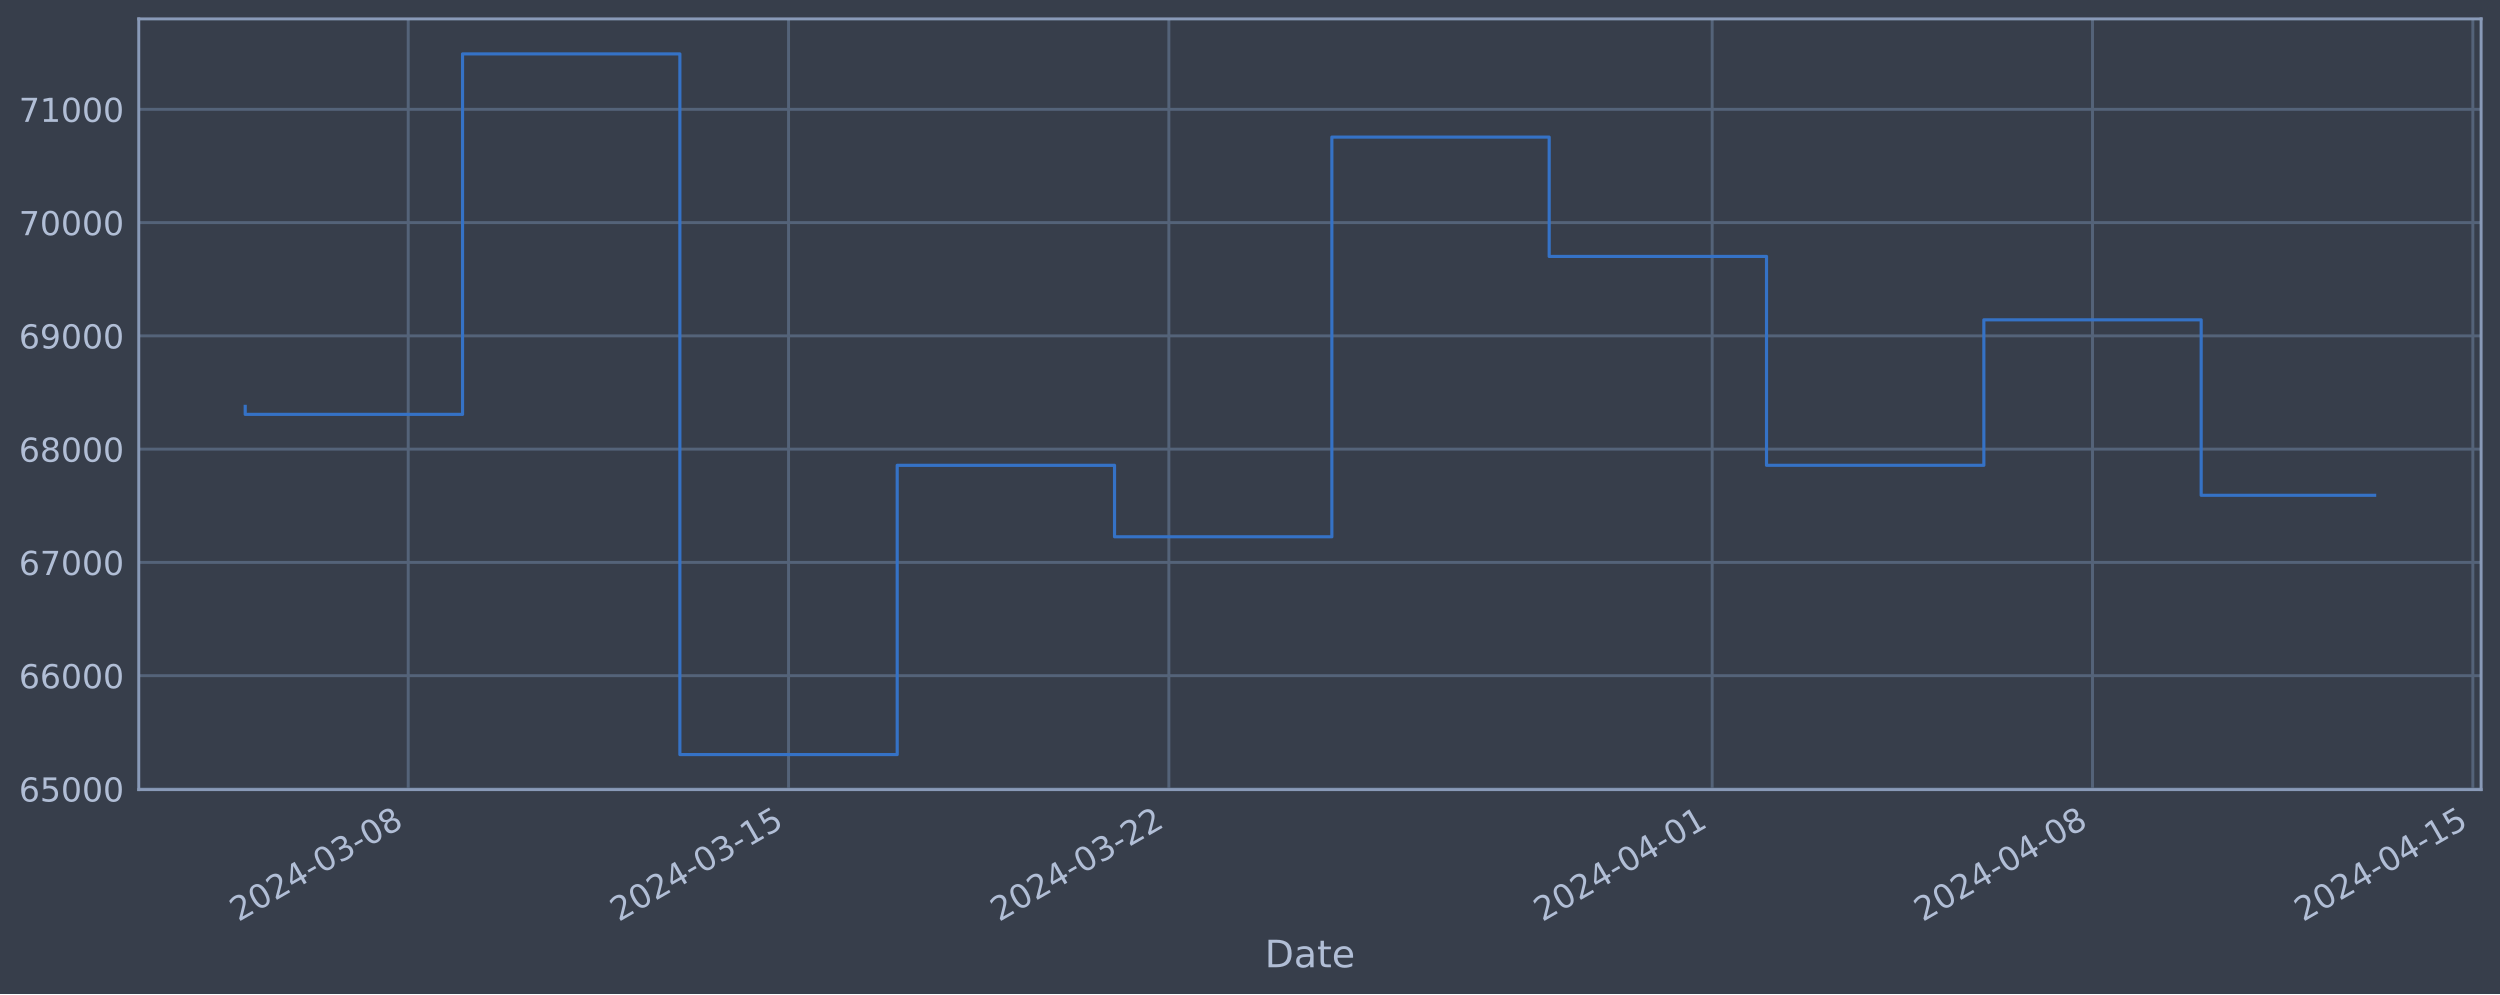
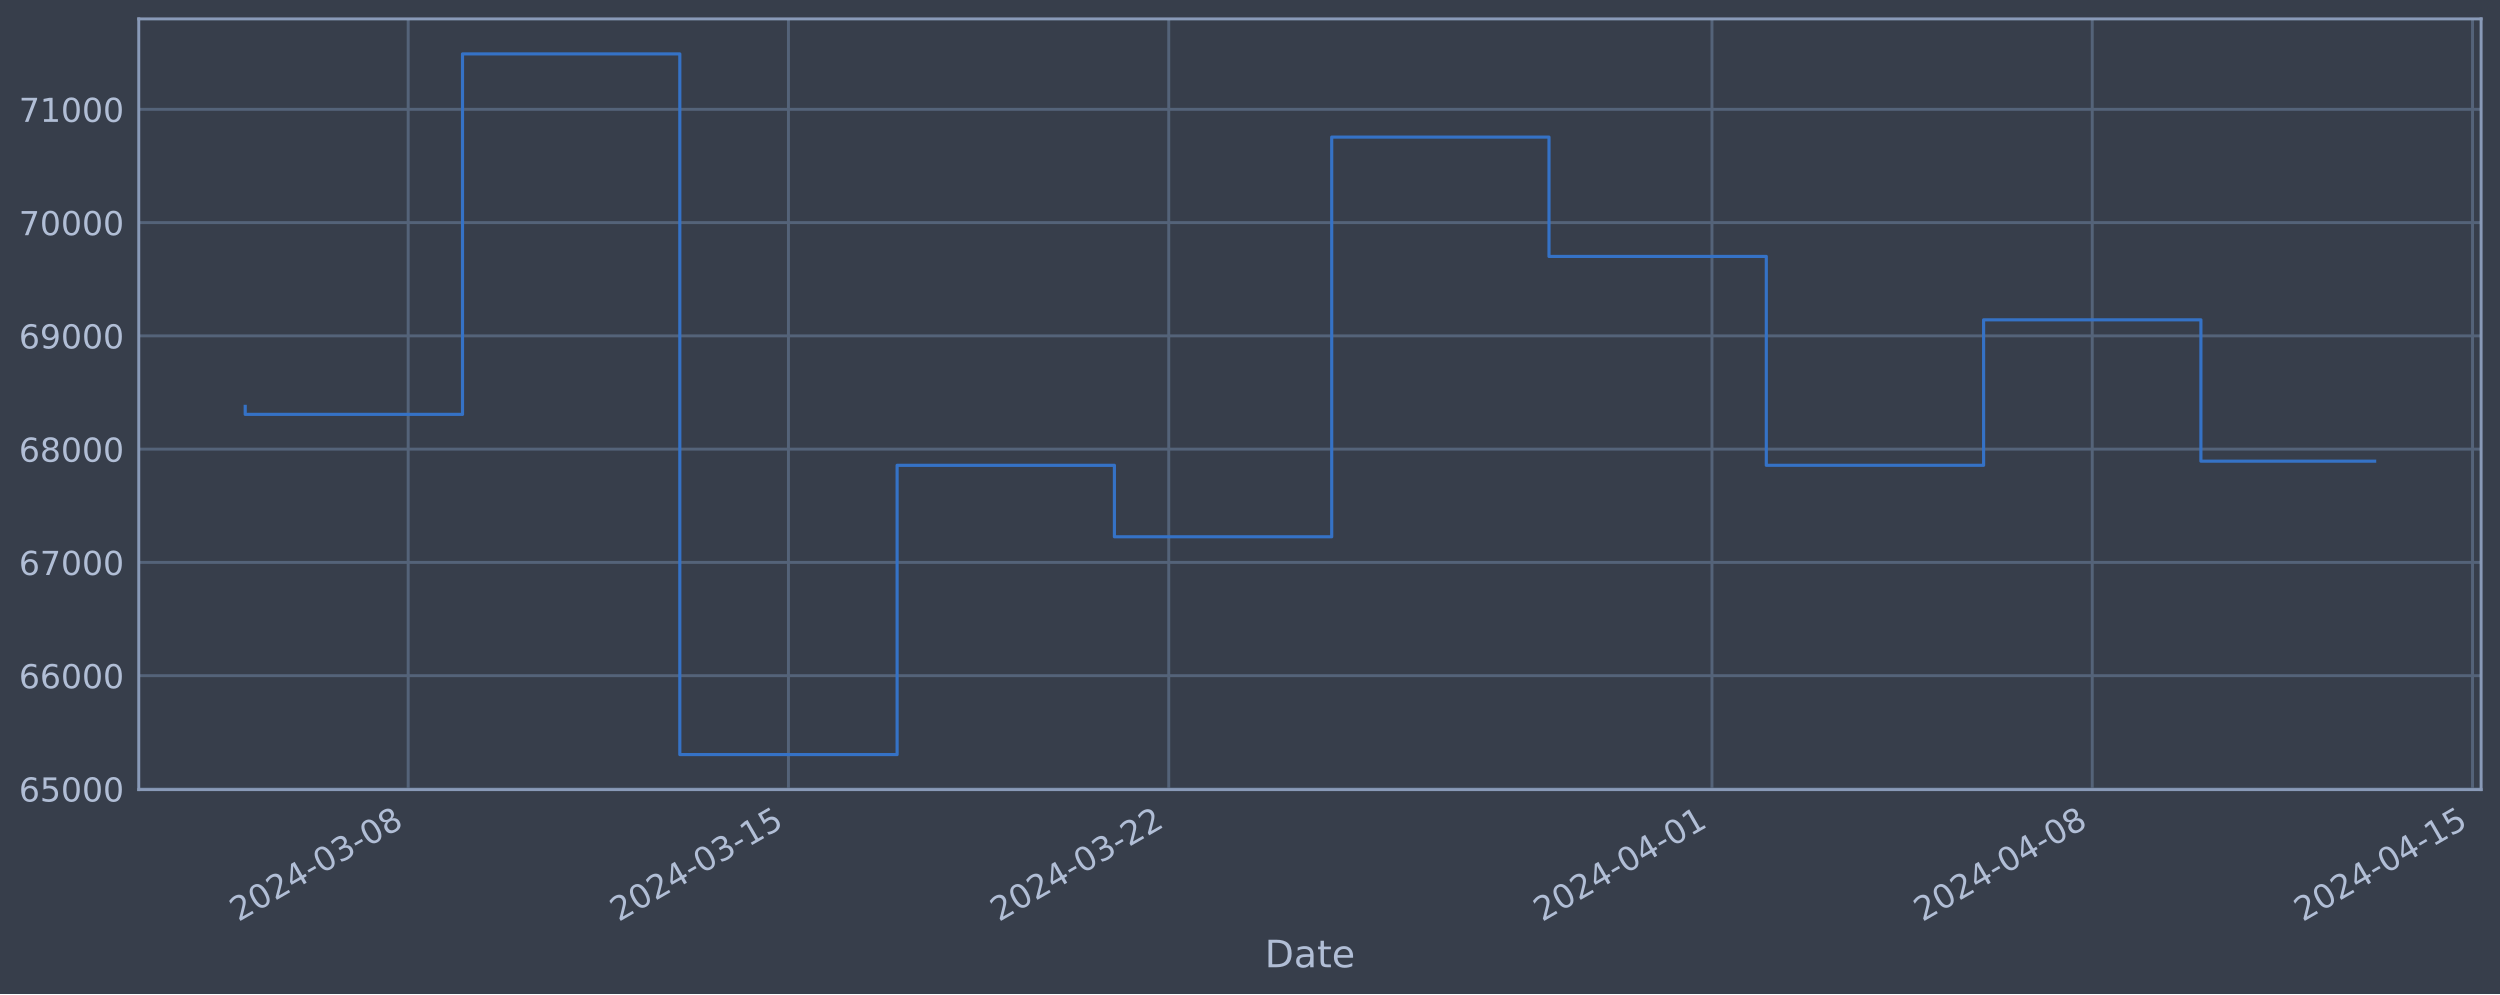
<svg xmlns="http://www.w3.org/2000/svg" xmlns:xlink="http://www.w3.org/1999/xlink" width="952.884pt" height="378.87pt" viewBox="0 0 952.884 378.87" version="1.1">
  <defs>
    <style type="text/css">*{stroke-linejoin: round; stroke-linecap: butt}</style>
  </defs>
  <g id="figure_1">
    <g id="patch_1">
      <path d="M 0 378.87  L 952.884 378.87  L 952.884 0  L 0 0  z " style="fill: #373e4b" />
    </g>
    <g id="axes_1">
      <g id="patch_2">
        <path d="M 52.884 300.96  L 945.684 300.96  L 945.684 7.2  L 52.884 7.2  z " style="fill: #373e4b" />
      </g>
      <g id="matplotlib.axis_1">
        <g id="xtick_1">
          <g id="line2d_1">
-             <path d="M 155.592 300.96  L 155.592 7.2  " clip-path="url(#pcda53d7eeb)" style="fill: none; stroke: #546379; stroke-width: 1.12; stroke-linecap: square" />
+             <path d="M 155.583 300.96  L 155.583 7.2  " clip-path="url(#p6422e7f644)" style="fill: none; stroke: #546379; stroke-width: 1.12; stroke-linecap: square" />
          </g>
          <g id="line2d_2" />
          <g id="text_1">
-             <g style="fill: #b1bed6" transform="translate(90.86661 351.4642) rotate(-30) scale(0.126 -0.126)">
+             <g style="fill: #b1bed6" transform="translate(90.85784 351.4642) rotate(-30) scale(0.126 -0.126)">
              <defs>
                <path id="DejaVuSans-32" d="M 1228 531  L 3431 531  L 3431 0  L 469 0  L 469 531  Q 828 903 1448 1529  Q 2069 2156 2228 2338  Q 2531 2678 2651 2914  Q 2772 3150 2772 3378  Q 2772 3750 2511 3984  Q 2250 4219 1831 4219  Q 1534 4219 1204 4116  Q 875 4013 500 3803  L 500 4441  Q 881 4594 1212 4672  Q 1544 4750 1819 4750  Q 2544 4750 2975 4387  Q 3406 4025 3406 3419  Q 3406 3131 3298 2873  Q 3191 2616 2906 2266  Q 2828 2175 2409 1742  Q 1991 1309 1228 531  z " transform="scale(0.015625)" />
                <path id="DejaVuSans-30" d="M 2034 4250  Q 1547 4250 1301 3770  Q 1056 3291 1056 2328  Q 1056 1369 1301 889  Q 1547 409 2034 409  Q 2525 409 2770 889  Q 3016 1369 3016 2328  Q 3016 3291 2770 3770  Q 2525 4250 2034 4250  z M 2034 4750  Q 2819 4750 3233 4129  Q 3647 3509 3647 2328  Q 3647 1150 3233 529  Q 2819 -91 2034 -91  Q 1250 -91 836 529  Q 422 1150 422 2328  Q 422 3509 836 4129  Q 1250 4750 2034 4750  z " transform="scale(0.015625)" />
                <path id="DejaVuSans-34" d="M 2419 4116  L 825 1625  L 2419 1625  L 2419 4116  z M 2253 4666  L 3047 4666  L 3047 1625  L 3713 1625  L 3713 1100  L 3047 1100  L 3047 0  L 2419 0  L 2419 1100  L 313 1100  L 313 1709  L 2253 4666  z " transform="scale(0.015625)" />
                <path id="DejaVuSans-2d" d="M 313 2009  L 1997 2009  L 1997 1497  L 313 1497  L 313 2009  z " transform="scale(0.015625)" />
                <path id="DejaVuSans-33" d="M 2597 2516  Q 3050 2419 3304 2112  Q 3559 1806 3559 1356  Q 3559 666 3084 287  Q 2609 -91 1734 -91  Q 1441 -91 1130 -33  Q 819 25 488 141  L 488 750  Q 750 597 1062 519  Q 1375 441 1716 441  Q 2309 441 2620 675  Q 2931 909 2931 1356  Q 2931 1769 2642 2001  Q 2353 2234 1838 2234  L 1294 2234  L 1294 2753  L 1863 2753  Q 2328 2753 2575 2939  Q 2822 3125 2822 3475  Q 2822 3834 2567 4026  Q 2313 4219 1838 4219  Q 1578 4219 1281 4162  Q 984 4106 628 3988  L 628 4550  Q 988 4650 1302 4700  Q 1616 4750 1894 4750  Q 2613 4750 3031 4423  Q 3450 4097 3450 3541  Q 3450 3153 3228 2886  Q 3006 2619 2597 2516  z " transform="scale(0.015625)" />
                <path id="DejaVuSans-38" d="M 2034 2216  Q 1584 2216 1326 1975  Q 1069 1734 1069 1313  Q 1069 891 1326 650  Q 1584 409 2034 409  Q 2484 409 2743 651  Q 3003 894 3003 1313  Q 3003 1734 2745 1975  Q 2488 2216 2034 2216  z M 1403 2484  Q 997 2584 770 2862  Q 544 3141 544 3541  Q 544 4100 942 4425  Q 1341 4750 2034 4750  Q 2731 4750 3128 4425  Q 3525 4100 3525 3541  Q 3525 3141 3298 2862  Q 3072 2584 2669 2484  Q 3125 2378 3379 2068  Q 3634 1759 3634 1313  Q 3634 634 3220 271  Q 2806 -91 2034 -91  Q 1263 -91 848 271  Q 434 634 434 1313  Q 434 1759 690 2068  Q 947 2378 1403 2484  z M 1172 3481  Q 1172 3119 1398 2916  Q 1625 2713 2034 2713  Q 2441 2713 2670 2916  Q 2900 3119 2900 3481  Q 2900 3844 2670 4047  Q 2441 4250 2034 4250  Q 1625 4250 1398 4047  Q 1172 3844 1172 3481  z " transform="scale(0.015625)" />
              </defs>
              <use xlink:href="#DejaVuSans-32" />
              <use xlink:href="#DejaVuSans-30" x="63.623" />
              <use xlink:href="#DejaVuSans-32" x="127.246" />
              <use xlink:href="#DejaVuSans-34" x="190.869" />
              <use xlink:href="#DejaVuSans-2d" x="254.492" />
              <use xlink:href="#DejaVuSans-30" x="290.576" />
              <use xlink:href="#DejaVuSans-33" x="354.199" />
              <use xlink:href="#DejaVuSans-2d" x="417.822" />
              <use xlink:href="#DejaVuSans-30" x="453.906" />
              <use xlink:href="#DejaVuSans-38" x="517.529" />
            </g>
          </g>
        </g>
        <g id="xtick_2">
          <g id="line2d_3">
-             <path d="M 300.554 300.96  L 300.554 7.2  " clip-path="url(#pcda53d7eeb)" style="fill: none; stroke: #546379; stroke-width: 1.12; stroke-linecap: square" />
+             <path d="M 300.525 300.96  L 300.525 7.2  " clip-path="url(#p6422e7f644)" style="fill: none; stroke: #546379; stroke-width: 1.12; stroke-linecap: square" />
          </g>
          <g id="line2d_4" />
          <g id="text_2">
-             <g style="fill: #b1bed6" transform="translate(235.8286 351.4642) rotate(-30) scale(0.126 -0.126)">
+             <g style="fill: #b1bed6" transform="translate(235.7993 351.4642) rotate(-30) scale(0.126 -0.126)">
              <defs>
                <path id="DejaVuSans-31" d="M 794 531  L 1825 531  L 1825 4091  L 703 3866  L 703 4441  L 1819 4666  L 2450 4666  L 2450 531  L 3481 531  L 3481 0  L 794 0  L 794 531  z " transform="scale(0.015625)" />
                <path id="DejaVuSans-35" d="M 691 4666  L 3169 4666  L 3169 4134  L 1269 4134  L 1269 2991  Q 1406 3038 1543 3061  Q 1681 3084 1819 3084  Q 2600 3084 3056 2656  Q 3513 2228 3513 1497  Q 3513 744 3044 326  Q 2575 -91 1722 -91  Q 1428 -91 1123 -41  Q 819 9 494 109  L 494 744  Q 775 591 1075 516  Q 1375 441 1709 441  Q 2250 441 2565 725  Q 2881 1009 2881 1497  Q 2881 1984 2565 2268  Q 2250 2553 1709 2553  Q 1456 2553 1204 2497  Q 953 2441 691 2322  L 691 4666  z " transform="scale(0.015625)" />
              </defs>
              <use xlink:href="#DejaVuSans-32" />
              <use xlink:href="#DejaVuSans-30" x="63.623" />
              <use xlink:href="#DejaVuSans-32" x="127.246" />
              <use xlink:href="#DejaVuSans-34" x="190.869" />
              <use xlink:href="#DejaVuSans-2d" x="254.492" />
              <use xlink:href="#DejaVuSans-30" x="290.576" />
              <use xlink:href="#DejaVuSans-33" x="354.199" />
              <use xlink:href="#DejaVuSans-2d" x="417.822" />
              <use xlink:href="#DejaVuSans-31" x="453.906" />
              <use xlink:href="#DejaVuSans-35" x="517.529" />
            </g>
          </g>
        </g>
        <g id="xtick_3">
          <g id="line2d_5">
-             <path d="M 445.516 300.96  L 445.516 7.2  " clip-path="url(#pcda53d7eeb)" style="fill: none; stroke: #546379; stroke-width: 1.12; stroke-linecap: square" />
+             <path d="M 445.466 300.96  L 445.466 7.2  " clip-path="url(#p6422e7f644)" style="fill: none; stroke: #546379; stroke-width: 1.12; stroke-linecap: square" />
          </g>
          <g id="line2d_6" />
          <g id="text_3">
-             <g style="fill: #b1bed6" transform="translate(380.7905 351.4642) rotate(-30) scale(0.126 -0.126)">
+             <g style="fill: #b1bed6" transform="translate(380.7408 351.4642) rotate(-30) scale(0.126 -0.126)">
              <use xlink:href="#DejaVuSans-32" />
              <use xlink:href="#DejaVuSans-30" x="63.623" />
              <use xlink:href="#DejaVuSans-32" x="127.246" />
              <use xlink:href="#DejaVuSans-34" x="190.869" />
              <use xlink:href="#DejaVuSans-2d" x="254.492" />
              <use xlink:href="#DejaVuSans-30" x="290.576" />
              <use xlink:href="#DejaVuSans-33" x="354.199" />
              <use xlink:href="#DejaVuSans-2d" x="417.822" />
              <use xlink:href="#DejaVuSans-32" x="453.906" />
              <use xlink:href="#DejaVuSans-32" x="517.529" />
            </g>
          </g>
        </g>
        <g id="xtick_4">
          <g id="line2d_7">
-             <path d="M 652.604 300.96  L 652.604 7.2  " clip-path="url(#pcda53d7eeb)" style="fill: none; stroke: #546379; stroke-width: 1.12; stroke-linecap: square" />
+             <path d="M 652.526 300.96  L 652.526 7.2  " clip-path="url(#p6422e7f644)" style="fill: none; stroke: #546379; stroke-width: 1.12; stroke-linecap: square" />
          </g>
          <g id="line2d_8" />
          <g id="text_4">
-             <g style="fill: #b1bed6" transform="translate(587.879 351.4642) rotate(-30) scale(0.126 -0.126)">
+             <g style="fill: #b1bed6" transform="translate(587.8001 351.4642) rotate(-30) scale(0.126 -0.126)">
              <use xlink:href="#DejaVuSans-32" />
              <use xlink:href="#DejaVuSans-30" x="63.623" />
              <use xlink:href="#DejaVuSans-32" x="127.246" />
              <use xlink:href="#DejaVuSans-34" x="190.869" />
              <use xlink:href="#DejaVuSans-2d" x="254.492" />
              <use xlink:href="#DejaVuSans-30" x="290.576" />
              <use xlink:href="#DejaVuSans-34" x="354.199" />
              <use xlink:href="#DejaVuSans-2d" x="417.822" />
              <use xlink:href="#DejaVuSans-30" x="453.906" />
              <use xlink:href="#DejaVuSans-31" x="517.529" />
            </g>
          </g>
        </g>
        <g id="xtick_5">
          <g id="line2d_9">
-             <path d="M 797.566 300.96  L 797.566 7.2  " clip-path="url(#pcda53d7eeb)" style="fill: none; stroke: #546379; stroke-width: 1.12; stroke-linecap: square" />
+             <path d="M 797.467 300.96  L 797.467 7.2  " clip-path="url(#p6422e7f644)" style="fill: none; stroke: #546379; stroke-width: 1.12; stroke-linecap: square" />
          </g>
          <g id="line2d_10" />
          <g id="text_5">
-             <g style="fill: #b1bed6" transform="translate(732.8409 351.4642) rotate(-30) scale(0.126 -0.126)">
+             <g style="fill: #b1bed6" transform="translate(732.7416 351.4642) rotate(-30) scale(0.126 -0.126)">
              <use xlink:href="#DejaVuSans-32" />
              <use xlink:href="#DejaVuSans-30" x="63.623" />
              <use xlink:href="#DejaVuSans-32" x="127.246" />
              <use xlink:href="#DejaVuSans-34" x="190.869" />
              <use xlink:href="#DejaVuSans-2d" x="254.492" />
              <use xlink:href="#DejaVuSans-30" x="290.576" />
              <use xlink:href="#DejaVuSans-34" x="354.199" />
              <use xlink:href="#DejaVuSans-2d" x="417.822" />
              <use xlink:href="#DejaVuSans-30" x="453.906" />
              <use xlink:href="#DejaVuSans-38" x="517.529" />
            </g>
          </g>
        </g>
        <g id="xtick_6">
          <g id="line2d_11">
-             <path d="M 942.528 300.96  L 942.528 7.2  " clip-path="url(#pcda53d7eeb)" style="fill: none; stroke: #546379; stroke-width: 1.12; stroke-linecap: square" />
+             <path d="M 942.409 300.96  L 942.409 7.2  " clip-path="url(#p6422e7f644)" style="fill: none; stroke: #546379; stroke-width: 1.12; stroke-linecap: square" />
          </g>
          <g id="line2d_12" />
          <g id="text_6">
-             <g style="fill: #b1bed6" transform="translate(877.8029 351.4642) rotate(-30) scale(0.126 -0.126)">
+             <g style="fill: #b1bed6" transform="translate(877.683 351.4642) rotate(-30) scale(0.126 -0.126)">
              <use xlink:href="#DejaVuSans-32" />
              <use xlink:href="#DejaVuSans-30" x="63.623" />
              <use xlink:href="#DejaVuSans-32" x="127.246" />
              <use xlink:href="#DejaVuSans-34" x="190.869" />
              <use xlink:href="#DejaVuSans-2d" x="254.492" />
              <use xlink:href="#DejaVuSans-30" x="290.576" />
              <use xlink:href="#DejaVuSans-34" x="354.199" />
              <use xlink:href="#DejaVuSans-2d" x="417.822" />
              <use xlink:href="#DejaVuSans-31" x="453.906" />
              <use xlink:href="#DejaVuSans-35" x="517.529" />
            </g>
          </g>
        </g>
        <g id="text_7">
          <g style="fill: #b1bed6" transform="translate(482.0746 368.6753) scale(0.144 -0.144)">
            <defs>
              <path id="DejaVuSans-44" d="M 1259 4147  L 1259 519  L 2022 519  Q 2988 519 3436 956  Q 3884 1394 3884 2338  Q 3884 3275 3436 3711  Q 2988 4147 2022 4147  L 1259 4147  z M 628 4666  L 1925 4666  Q 3281 4666 3915 4102  Q 4550 3538 4550 2338  Q 4550 1131 3912 565  Q 3275 0 1925 0  L 628 0  L 628 4666  z " transform="scale(0.015625)" />
              <path id="DejaVuSans-61" d="M 2194 1759  Q 1497 1759 1228 1600  Q 959 1441 959 1056  Q 959 750 1161 570  Q 1363 391 1709 391  Q 2188 391 2477 730  Q 2766 1069 2766 1631  L 2766 1759  L 2194 1759  z M 3341 1997  L 3341 0  L 2766 0  L 2766 531  Q 2569 213 2275 61  Q 1981 -91 1556 -91  Q 1019 -91 701 211  Q 384 513 384 1019  Q 384 1609 779 1909  Q 1175 2209 1959 2209  L 2766 2209  L 2766 2266  Q 2766 2663 2505 2880  Q 2244 3097 1772 3097  Q 1472 3097 1187 3025  Q 903 2953 641 2809  L 641 3341  Q 956 3463 1253 3523  Q 1550 3584 1831 3584  Q 2591 3584 2966 3190  Q 3341 2797 3341 1997  z " transform="scale(0.015625)" />
              <path id="DejaVuSans-74" d="M 1172 4494  L 1172 3500  L 2356 3500  L 2356 3053  L 1172 3053  L 1172 1153  Q 1172 725 1289 603  Q 1406 481 1766 481  L 2356 481  L 2356 0  L 1766 0  Q 1100 0 847 248  Q 594 497 594 1153  L 594 3053  L 172 3053  L 172 3500  L 594 3500  L 594 4494  L 1172 4494  z " transform="scale(0.015625)" />
              <path id="DejaVuSans-65" d="M 3597 1894  L 3597 1613  L 953 1613  Q 991 1019 1311 708  Q 1631 397 2203 397  Q 2534 397 2845 478  Q 3156 559 3463 722  L 3463 178  Q 3153 47 2828 -22  Q 2503 -91 2169 -91  Q 1331 -91 842 396  Q 353 884 353 1716  Q 353 2575 817 3079  Q 1281 3584 2069 3584  Q 2775 3584 3186 3129  Q 3597 2675 3597 1894  z M 3022 2063  Q 3016 2534 2758 2815  Q 2500 3097 2075 3097  Q 1594 3097 1305 2825  Q 1016 2553 972 2059  L 3022 2063  z " transform="scale(0.015625)" />
            </defs>
            <use xlink:href="#DejaVuSans-44" />
            <use xlink:href="#DejaVuSans-61" x="77.002" />
            <use xlink:href="#DejaVuSans-74" x="138.281" />
            <use xlink:href="#DejaVuSans-65" x="177.49" />
          </g>
        </g>
      </g>
      <g id="matplotlib.axis_2">
        <g id="ytick_1">
          <g id="line2d_13">
-             <path d="M 52.884 300.718  L 945.684 300.718  " clip-path="url(#pcda53d7eeb)" style="fill: none; stroke: #546379; stroke-width: 1.12; stroke-linecap: square" />
+             <path d="M 52.884 300.718  L 945.684 300.718  " clip-path="url(#p6422e7f644)" style="fill: none; stroke: #546379; stroke-width: 1.12; stroke-linecap: square" />
          </g>
          <g id="line2d_14" />
          <g id="text_8">
            <g style="fill: #b1bed6" transform="translate(7.2 305.5049) scale(0.126 -0.126)">
              <defs>
                <path id="DejaVuSans-36" d="M 2113 2584  Q 1688 2584 1439 2293  Q 1191 2003 1191 1497  Q 1191 994 1439 701  Q 1688 409 2113 409  Q 2538 409 2786 701  Q 3034 994 3034 1497  Q 3034 2003 2786 2293  Q 2538 2584 2113 2584  z M 3366 4563  L 3366 3988  Q 3128 4100 2886 4159  Q 2644 4219 2406 4219  Q 1781 4219 1451 3797  Q 1122 3375 1075 2522  Q 1259 2794 1537 2939  Q 1816 3084 2150 3084  Q 2853 3084 3261 2657  Q 3669 2231 3669 1497  Q 3669 778 3244 343  Q 2819 -91 2113 -91  Q 1303 -91 875 529  Q 447 1150 447 2328  Q 447 3434 972 4092  Q 1497 4750 2381 4750  Q 2619 4750 2861 4703  Q 3103 4656 3366 4563  z " transform="scale(0.015625)" />
              </defs>
              <use xlink:href="#DejaVuSans-36" />
              <use xlink:href="#DejaVuSans-35" x="63.623" />
              <use xlink:href="#DejaVuSans-30" x="127.246" />
              <use xlink:href="#DejaVuSans-30" x="190.869" />
              <use xlink:href="#DejaVuSans-30" x="254.492" />
            </g>
          </g>
        </g>
        <g id="ytick_2">
          <g id="line2d_15">
-             <path d="M 52.884 257.544  L 945.684 257.544  " clip-path="url(#pcda53d7eeb)" style="fill: none; stroke: #546379; stroke-width: 1.12; stroke-linecap: square" />
+             <path d="M 52.884 257.544  L 945.684 257.544  " clip-path="url(#p6422e7f644)" style="fill: none; stroke: #546379; stroke-width: 1.12; stroke-linecap: square" />
          </g>
          <g id="line2d_16" />
          <g id="text_9">
            <g style="fill: #b1bed6" transform="translate(7.2 262.331) scale(0.126 -0.126)">
              <use xlink:href="#DejaVuSans-36" />
              <use xlink:href="#DejaVuSans-36" x="63.623" />
              <use xlink:href="#DejaVuSans-30" x="127.246" />
              <use xlink:href="#DejaVuSans-30" x="190.869" />
              <use xlink:href="#DejaVuSans-30" x="254.492" />
            </g>
          </g>
        </g>
        <g id="ytick_3">
          <g id="line2d_17">
-             <path d="M 52.884 214.37  L 945.684 214.37  " clip-path="url(#pcda53d7eeb)" style="fill: none; stroke: #546379; stroke-width: 1.12; stroke-linecap: square" />
+             <path d="M 52.884 214.37  L 945.684 214.37  " clip-path="url(#p6422e7f644)" style="fill: none; stroke: #546379; stroke-width: 1.12; stroke-linecap: square" />
          </g>
          <g id="line2d_18" />
          <g id="text_10">
            <g style="fill: #b1bed6" transform="translate(7.2 219.157) scale(0.126 -0.126)">
              <defs>
                <path id="DejaVuSans-37" d="M 525 4666  L 3525 4666  L 3525 4397  L 1831 0  L 1172 0  L 2766 4134  L 525 4134  L 525 4666  z " transform="scale(0.015625)" />
              </defs>
              <use xlink:href="#DejaVuSans-36" />
              <use xlink:href="#DejaVuSans-37" x="63.623" />
              <use xlink:href="#DejaVuSans-30" x="127.246" />
              <use xlink:href="#DejaVuSans-30" x="190.869" />
              <use xlink:href="#DejaVuSans-30" x="254.492" />
            </g>
          </g>
        </g>
        <g id="ytick_4">
          <g id="line2d_19">
-             <path d="M 52.884 171.196  L 945.684 171.196  " clip-path="url(#pcda53d7eeb)" style="fill: none; stroke: #546379; stroke-width: 1.12; stroke-linecap: square" />
+             <path d="M 52.884 171.196  L 945.684 171.196  " clip-path="url(#p6422e7f644)" style="fill: none; stroke: #546379; stroke-width: 1.12; stroke-linecap: square" />
          </g>
          <g id="line2d_20" />
          <g id="text_11">
            <g style="fill: #b1bed6" transform="translate(7.2 175.9831) scale(0.126 -0.126)">
              <use xlink:href="#DejaVuSans-36" />
              <use xlink:href="#DejaVuSans-38" x="63.623" />
              <use xlink:href="#DejaVuSans-30" x="127.246" />
              <use xlink:href="#DejaVuSans-30" x="190.869" />
              <use xlink:href="#DejaVuSans-30" x="254.492" />
            </g>
          </g>
        </g>
        <g id="ytick_5">
          <g id="line2d_21">
-             <path d="M 52.884 128.022  L 945.684 128.022  " clip-path="url(#pcda53d7eeb)" style="fill: none; stroke: #546379; stroke-width: 1.12; stroke-linecap: square" />
+             <path d="M 52.884 128.022  L 945.684 128.022  " clip-path="url(#p6422e7f644)" style="fill: none; stroke: #546379; stroke-width: 1.12; stroke-linecap: square" />
          </g>
          <g id="line2d_22" />
          <g id="text_12">
            <g style="fill: #b1bed6" transform="translate(7.2 132.8092) scale(0.126 -0.126)">
              <defs>
                <path id="DejaVuSans-39" d="M 703 97  L 703 672  Q 941 559 1184 500  Q 1428 441 1663 441  Q 2288 441 2617 861  Q 2947 1281 2994 2138  Q 2813 1869 2534 1725  Q 2256 1581 1919 1581  Q 1219 1581 811 2004  Q 403 2428 403 3163  Q 403 3881 828 4315  Q 1253 4750 1959 4750  Q 2769 4750 3195 4129  Q 3622 3509 3622 2328  Q 3622 1225 3098 567  Q 2575 -91 1691 -91  Q 1453 -91 1209 -44  Q 966 3 703 97  z M 1959 2075  Q 2384 2075 2632 2365  Q 2881 2656 2881 3163  Q 2881 3666 2632 3958  Q 2384 4250 1959 4250  Q 1534 4250 1286 3958  Q 1038 3666 1038 3163  Q 1038 2656 1286 2365  Q 1534 2075 1959 2075  z " transform="scale(0.015625)" />
              </defs>
              <use xlink:href="#DejaVuSans-36" />
              <use xlink:href="#DejaVuSans-39" x="63.623" />
              <use xlink:href="#DejaVuSans-30" x="127.246" />
              <use xlink:href="#DejaVuSans-30" x="190.869" />
              <use xlink:href="#DejaVuSans-30" x="254.492" />
            </g>
          </g>
        </g>
        <g id="ytick_6">
          <g id="line2d_23">
-             <path d="M 52.884 84.848  L 945.684 84.848  " clip-path="url(#pcda53d7eeb)" style="fill: none; stroke: #546379; stroke-width: 1.12; stroke-linecap: square" />
+             <path d="M 52.884 84.848  L 945.684 84.848  " clip-path="url(#p6422e7f644)" style="fill: none; stroke: #546379; stroke-width: 1.12; stroke-linecap: square" />
          </g>
          <g id="line2d_24" />
          <g id="text_13">
            <g style="fill: #b1bed6" transform="translate(7.2 89.63523) scale(0.126 -0.126)">
              <use xlink:href="#DejaVuSans-37" />
              <use xlink:href="#DejaVuSans-30" x="63.623" />
              <use xlink:href="#DejaVuSans-30" x="127.246" />
              <use xlink:href="#DejaVuSans-30" x="190.869" />
              <use xlink:href="#DejaVuSans-30" x="254.492" />
            </g>
          </g>
        </g>
        <g id="ytick_7">
          <g id="line2d_25">
-             <path d="M 52.884 41.674  L 945.684 41.674  " clip-path="url(#pcda53d7eeb)" style="fill: none; stroke: #546379; stroke-width: 1.12; stroke-linecap: square" />
+             <path d="M 52.884 41.674  L 945.684 41.674  " clip-path="url(#p6422e7f644)" style="fill: none; stroke: #546379; stroke-width: 1.12; stroke-linecap: square" />
          </g>
          <g id="line2d_26" />
          <g id="text_14">
            <g style="fill: #b1bed6" transform="translate(7.2 46.4613) scale(0.126 -0.126)">
              <use xlink:href="#DejaVuSans-37" />
              <use xlink:href="#DejaVuSans-31" x="63.623" />
              <use xlink:href="#DejaVuSans-30" x="127.246" />
              <use xlink:href="#DejaVuSans-30" x="190.869" />
              <use xlink:href="#DejaVuSans-30" x="254.492" />
            </g>
          </g>
        </g>
      </g>
      <g id="line2d_27">
-         <path d="M 93.466 154.891  L 93.466 157.946  L 176.301 157.946  L 176.301 20.553  L 259.136 20.553  L 259.136 287.607  L 341.972 287.607  L 341.972 177.362  L 424.807 177.362  L 424.807 204.598  L 507.643 204.598  L 507.643 52.265  L 590.478 52.265  L 590.478 97.744  L 673.313 97.744  L 673.313 177.352  L 756.149 177.352  L 756.149 121.902  L 838.984 121.902  L 838.984 188.789  L 905.102 188.789  " clip-path="url(#pcda53d7eeb)" style="fill: none; stroke: #3572c6; stroke-width: 1.2; stroke-linecap: square" />
+         <path d="M 93.466 154.891  L 93.466 157.946  L 176.289 157.946  L 176.289 20.553  L 259.113 20.553  L 259.113 287.607  L 341.937 287.607  L 341.937 177.362  L 424.76 177.362  L 424.76 204.598  L 507.584 204.598  L 507.584 52.265  L 590.408 52.265  L 590.408 97.744  L 673.232 97.744  L 673.232 177.352  L 756.055 177.352  L 756.055 121.902  L 838.879 121.902  L 838.879 175.768  L 905.102 175.768  " clip-path="url(#p6422e7f644)" style="fill: none; stroke: #3572c6; stroke-width: 1.2; stroke-linecap: square" />
      </g>
      <g id="patch_3">
        <path d="M 52.884 300.96  L 52.884 7.2  " style="fill: none; stroke: #899ab8; stroke-width: 1.12; stroke-linejoin: miter; stroke-linecap: square" />
      </g>
      <g id="patch_4">
        <path d="M 945.684 300.96  L 945.684 7.2  " style="fill: none; stroke: #899ab8; stroke-width: 1.12; stroke-linejoin: miter; stroke-linecap: square" />
      </g>
      <g id="patch_5">
        <path d="M 52.884 300.96  L 945.684 300.96  " style="fill: none; stroke: #899ab8; stroke-width: 1.12; stroke-linejoin: miter; stroke-linecap: square" />
      </g>
      <g id="patch_6">
        <path d="M 52.884 7.2  L 945.684 7.2  " style="fill: none; stroke: #899ab8; stroke-width: 1.12; stroke-linejoin: miter; stroke-linecap: square" />
      </g>
    </g>
  </g>
  <defs>
-     <clipPath id="pcda53d7eeb">
+     <clipPath id="p6422e7f644">
      <rect x="52.884" y="7.2" width="892.8" height="293.76" />
    </clipPath>
  </defs>
</svg>
